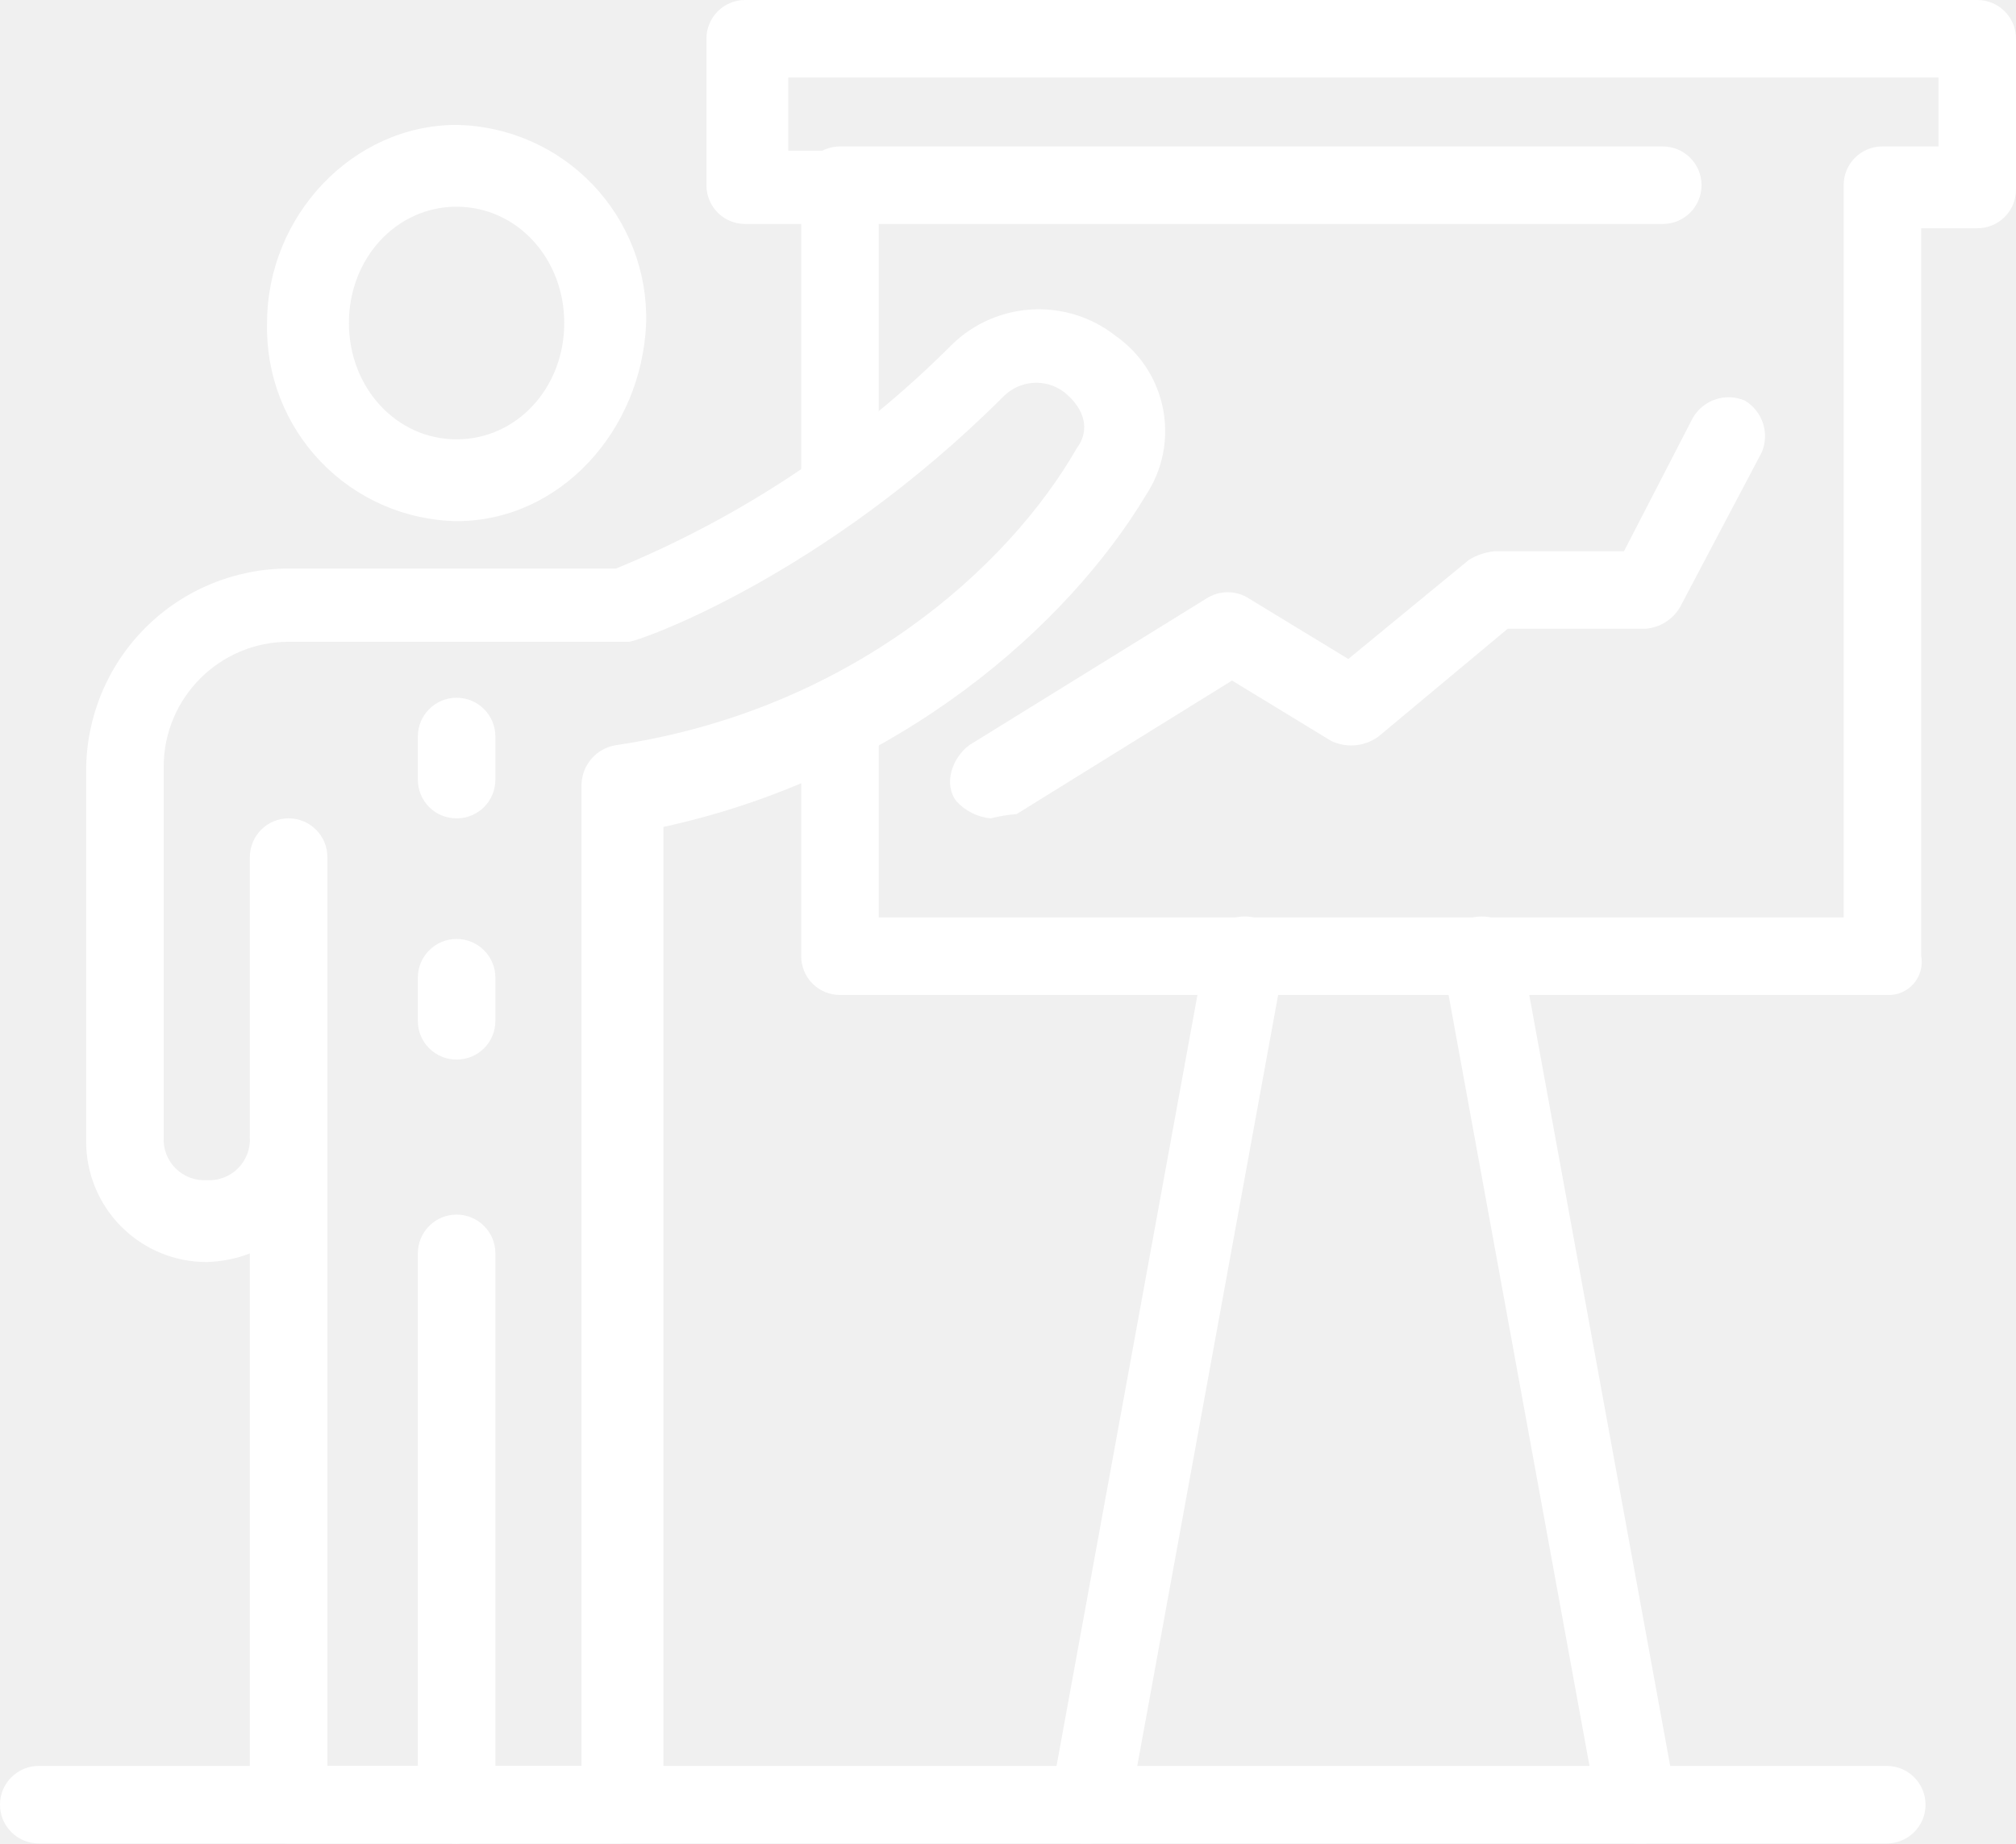
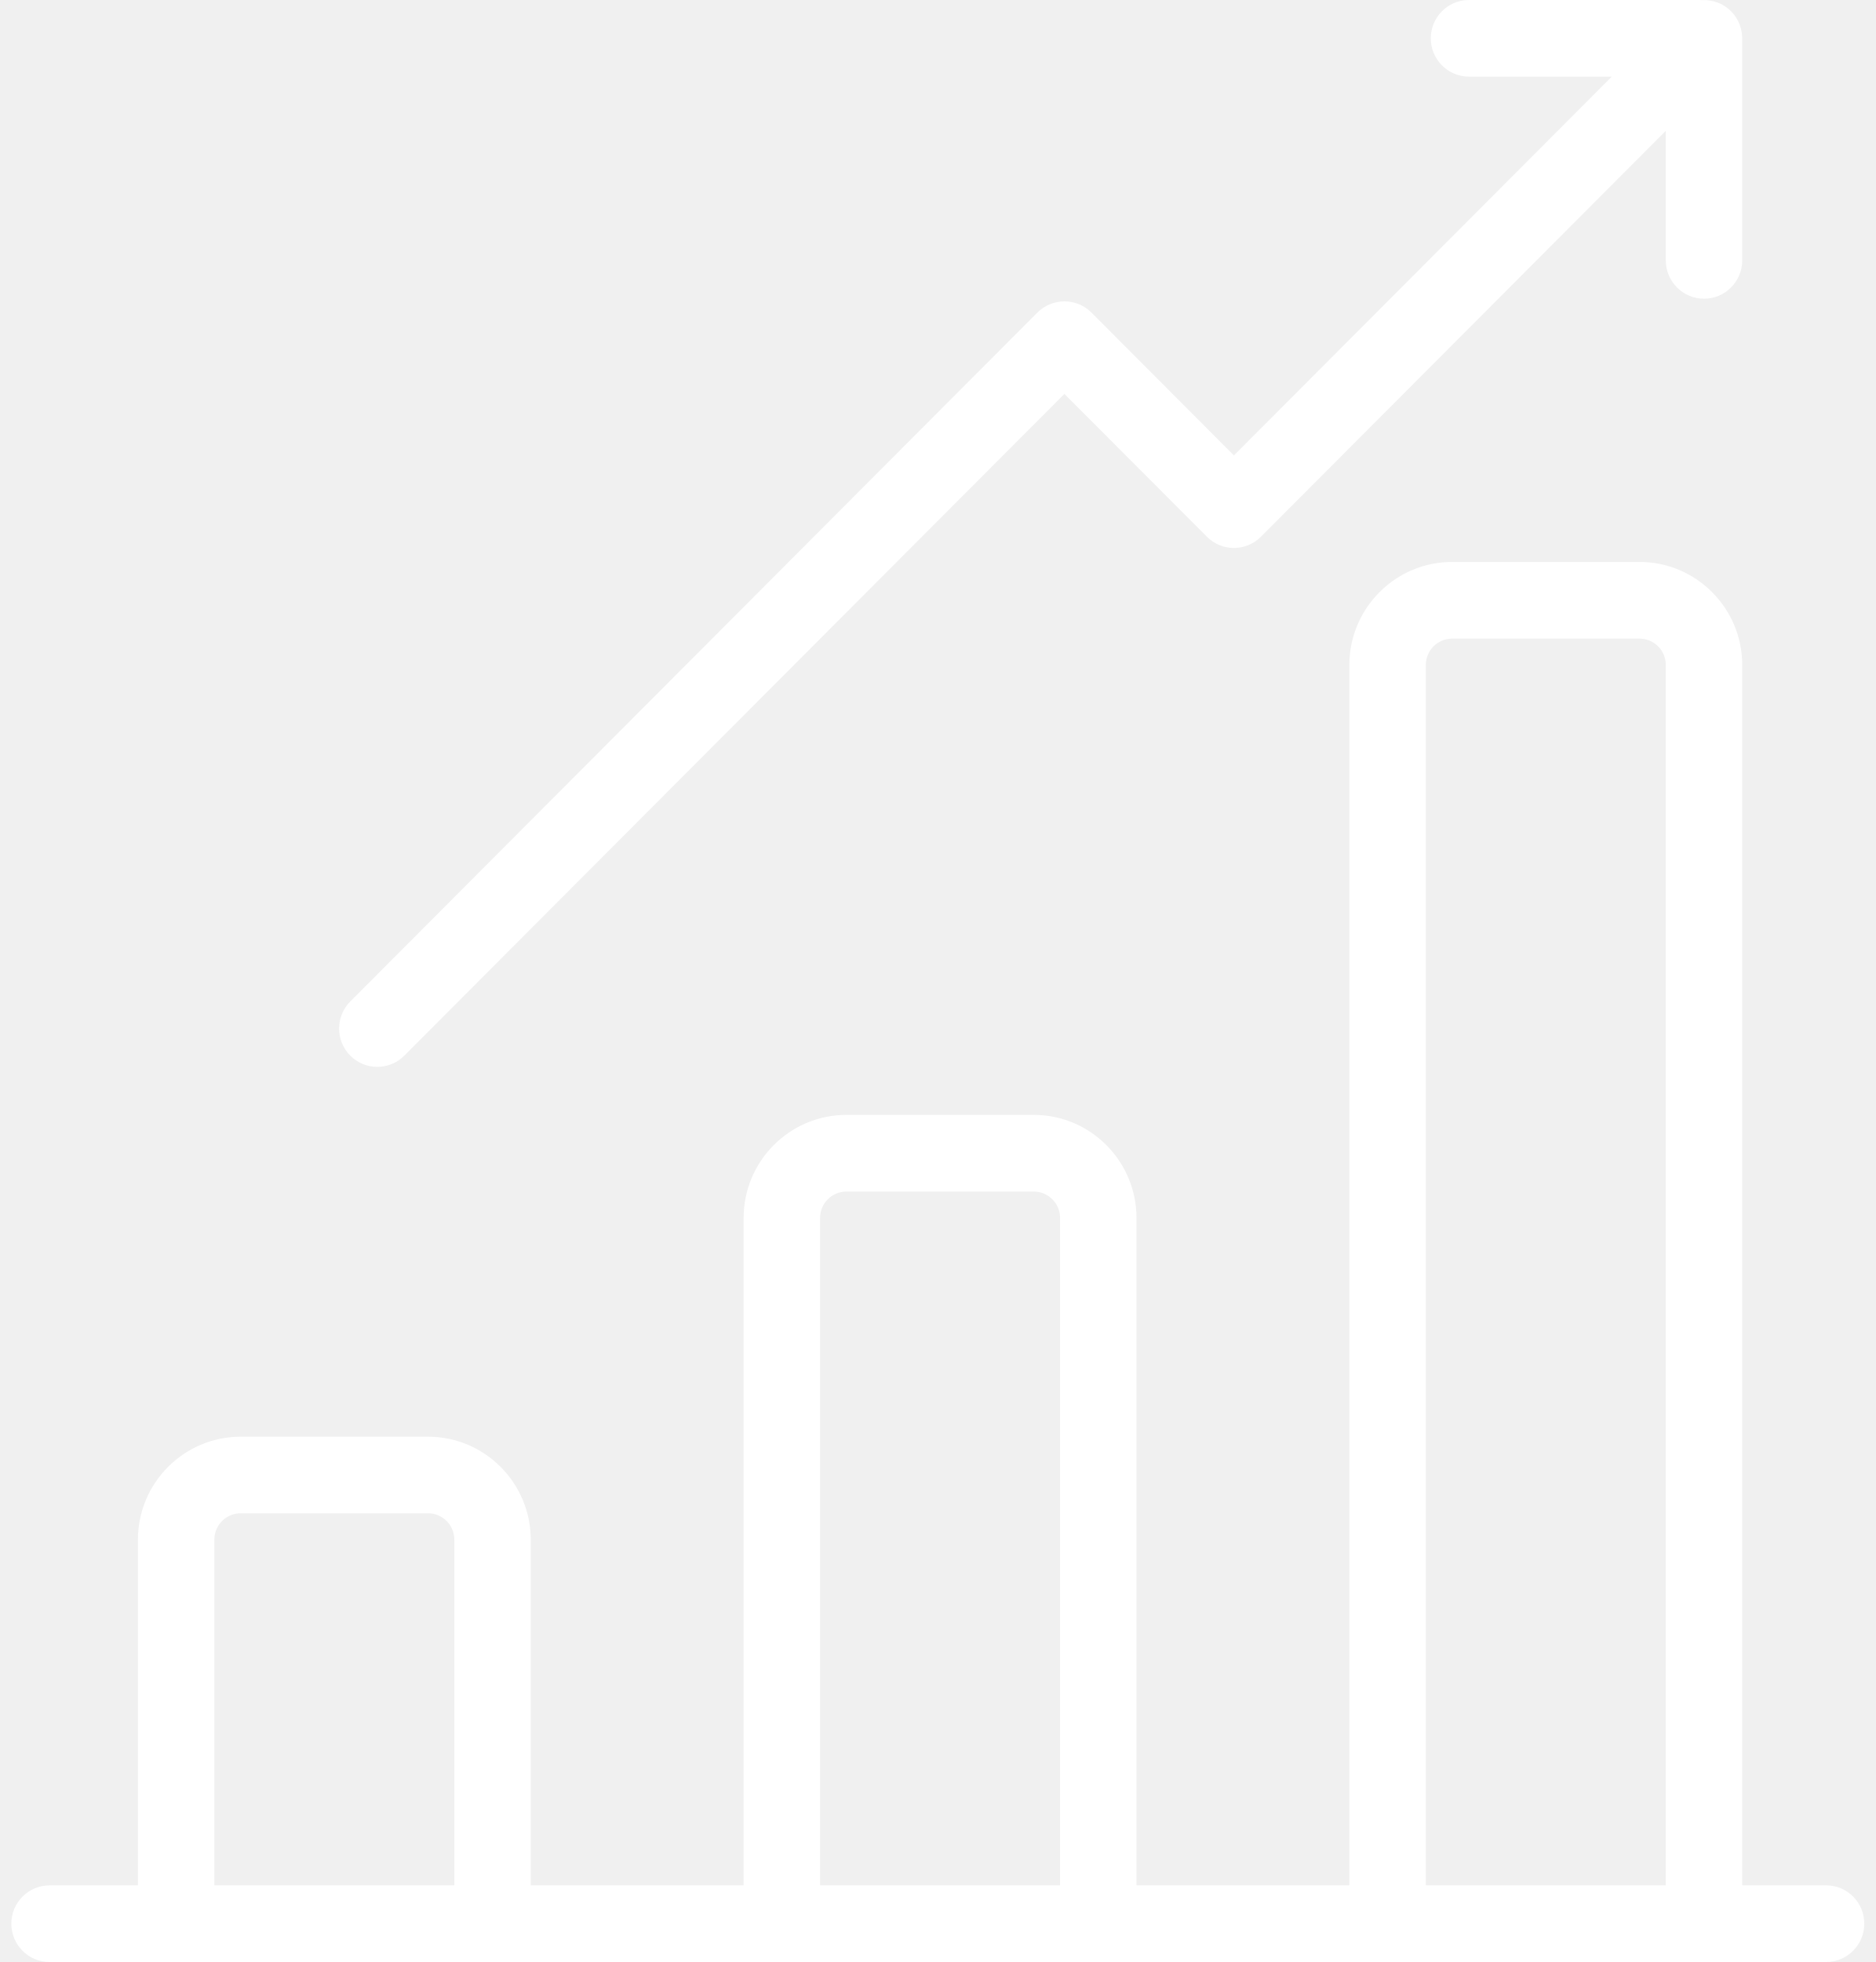
- <svg xmlns="http://www.w3.org/2000/svg" width="139.745" height="127.801" viewBox="0 0 139.745 127.801">
-   <defs>
-     <style>
-             .cls-1{fill:#fff}
-         </style>
-   </defs>
-   <g id="expert" transform="translate(-1.6 -3.2)">
-     <path id="Path_3162" d="M20.938 33.571A13.392 13.392 0 0 1 7.8 19.836C7.8 12.371 13.772 6.1 20.938 6.1a13.392 13.392 0 0 1 13.139 13.736C33.778 27.3 28.1 33.571 20.938 33.571zm0-21.8c-4.18 0-7.465 3.583-7.465 8.062s3.285 8.067 7.465 8.067 7.462-3.585 7.462-8.064-3.281-8.063-7.462-8.063z" class="cls-1" data-name="Path 3162" transform="translate(12.313 5.759)" />
-     <path id="Path_3163" d="M13.987 75a2.676 2.676 0 0 1-2.687-2.692V34.087a2.687 2.687 0 0 1 5.375 0V72.01A2.757 2.757 0 0 1 13.987 75z" class="cls-1" data-name="Path 3163" transform="translate(19.264 56.005)" />
-     <path id="Path_3164" d="M132.387 49.575H4.287a2.687 2.687 0 0 1 0-5.375h128.1a2.687 2.687 0 1 1 0 5.375z" class="cls-1" data-name="Path 3164" transform="translate(0 81.426)" />
-     <path id="Path_3165" d="M28.725 88.737h-.6a2.751 2.751 0 0 1-2.09-3.285l10.75-58.824a2.753 2.753 0 0 1 5.375 1.194L31.413 86.647a2.868 2.868 0 0 1-2.688 2.09z" class="cls-1" data-name="Path 3165" transform="translate(48.42 42.264)" />
-     <path id="Path_3166" d="M48.575 88.737a2.868 2.868 0 0 1-2.687-2.09l-10.75-58.824a2.753 2.753 0 0 1 5.375-1.194l10.75 58.824a2.751 2.751 0 0 1-2.09 3.285z" class="cls-1" data-name="Path 3166" transform="translate(66.493 42.264)" />
-     <path id="Path_3167" d="M26.476 41.62a3.686 3.686 0 0 1-2.389-1.194c-.9-1.194-.3-2.986.9-3.882l16.419-10.153a2.712 2.712 0 0 1 2.986 0l6.868 4.18 8.36-6.871a4.244 4.244 0 0 1 1.792-.6h8.958l4.778-9.257a2.872 2.872 0 0 1 3.583-1.194 2.872 2.872 0 0 1 1.194 3.583l-5.673 10.75a3.045 3.045 0 0 1-2.389 1.493h-9.555l-8.958 7.472a3.2 3.2 0 0 1-3.285.3L43.2 32.065l-14.93 9.257a10.558 10.558 0 0 0-1.794.298z" class="cls-1" data-name="Path 3167" transform="translate(43.802 18.314)" />
-     <path id="Path_3168" d="M40.626 116.735H17.634a2.676 2.676 0 0 1-2.687-2.687V75.827a8.834 8.834 0 0 1-2.986.6A8.346 8.346 0 0 1 3.6 68.063V42.384A14.018 14.018 0 0 1 17.634 28.35h22.694a71.111 71.111 0 0 0 23.291-15.528 8.62 8.62 0 0 1 11.347-.6 8.062 8.062 0 0 1 2.09 11.048c-5.375 8.958-17.02 19.409-33.443 22.992v68.379a3.363 3.363 0 0 1-2.987 2.094zm-20.3-5.375h17.613V43.28a2.831 2.831 0 0 1 2.389-2.687C56.452 38.2 67.5 28.35 72.278 19.989c.9-1.194.6-2.687-.9-3.882a3.2 3.2 0 0 0-4.18.3c-12.541 12.541-25.381 17.02-25.978 17.02H17.634a8.666 8.666 0 0 0-8.659 8.659v25.68a2.821 2.821 0 0 0 2.986 2.986 2.821 2.821 0 0 0 2.986-2.986 2.687 2.687 0 0 1 5.375 0z" class="cls-1" data-name="Path 3168" transform="translate(3.972 14.266)" />
-     <path id="Path_3169" d="M10.087 46.984A2.676 2.676 0 0 1 7.4 44.3V24.887a2.687 2.687 0 1 1 5.375 0V44.3a2.676 2.676 0 0 1-2.688 2.684z" class="cls-1" data-name="Path 3169" transform="translate(11.519 37.734)" />
-     <path id="Path_3170" d="M99.816 72.177H27.257a2.676 2.676 0 0 1-2.687-2.687V52.768a2.687 2.687 0 0 1 5.375 0V66.8H96.83V16.04a2.676 2.676 0 0 1 2.687-2.687h3.883V8.575H23.673v5.076h3.882c1.194-.3 2.389.9 2.389 2.389v20.6a2.687 2.687 0 0 1-5.375 0V18.727h-3.882A2.676 2.676 0 0 1 18 16.04V5.887A2.676 2.676 0 0 1 20.687 3.2h85.4a2.676 2.676 0 0 1 2.687 2.687v10.451a2.676 2.676 0 0 1-2.687 2.687h-3.882v50.464a2.286 2.286 0 0 1-2.389 2.688z" class="cls-1" data-name="Path 3170" transform="translate(32.57)" />
-     <path id="Path_3171" d="M79.92 11.975H22.887a2.687 2.687 0 1 1 0-5.375H79.92a2.687 2.687 0 1 1 0 5.375z" class="cls-1" data-name="Path 3171" transform="translate(36.94 6.752)" />
-     <path id="Path_3172" d="M13.987 27.761a2.676 2.676 0 0 1-2.687-2.688v-2.986a2.687 2.687 0 0 1 5.375 0v2.986a2.676 2.676 0 0 1-2.688 2.688z" class="cls-1" data-name="Path 3172" transform="translate(19.264 32.173)" />
-     <path id="Path_3173" d="M13.987 33.361a2.676 2.676 0 0 1-2.687-2.688v-2.986a2.687 2.687 0 0 1 5.375 0v2.986a2.676 2.676 0 0 1-2.688 2.688z" class="cls-1" data-name="Path 3173" transform="translate(19.264 43.295)" />
+ <svg xmlns="http://www.w3.org/2000/svg" version="1.1" x="0px" y="0px" viewBox="0 0 393.68 411.71" style="enable-background:new 0 0 393.68 411.71;" xml:space="preserve">
+   <style type="text/css">
+ 	.st0{fill:#FFFFFF;}
+ 	.st1{display:none;}
+ 	.st2{display:inline;fill:#FFFFFF;}
+ </style>
+   <g id="圖層_2">
+     <g>
+       <path class="st0" d="M383.28,395.62h-17.6V139.54c0-11.92-9.67-21.62-21.56-21.62h-39.33c-11.89,0-21.57,9.7-21.57,21.62v256.08    h-44.68V255.57c0-11.92-9.67-21.62-21.56-21.62h-39.33c-11.89,0-21.57,9.7-21.57,21.62v140.06h-44.68v-72.53    c0-11.92-9.67-21.62-21.56-21.62H50.51c-11.89,0-21.56,9.7-21.56,21.62v72.53H10.4c-4.43,0-8.02,3.6-8.02,8.04    c0,4.44,3.59,8.04,8.02,8.04h372.88c4.43,0,8.02-3.6,8.02-8.04C391.3,399.22,387.71,395.62,383.28,395.62L383.28,395.62z     M95.36,395.62H44.99v-72.53c0-3.05,2.48-5.54,5.52-5.54h39.33c3.05,0,5.52,2.48,5.52,5.54V395.62z M222.5,395.62h-50.37V255.57    c0-3.05,2.48-5.53,5.52-5.53h39.33c3.04,0,5.52,2.48,5.52,5.53V395.62z M349.64,395.62h-50.37V139.54c0-3.05,2.48-5.53,5.52-5.53    h39.33c3.05,0,5.52,2.48,5.52,5.53V395.62z M349.64,395.62" />
+       <path class="st0" d="M365.66,8.46c0.11-2.19-0.66-4.43-2.33-6.1c-1.67-1.68-3.9-2.45-6.09-2.33C357.11,0.01,356.99,0,356.86,0    h-48.53c-4.43,0-8.02,3.6-8.02,8.04s3.59,8.04,8.02,8.04h29.97l-79.31,79.49l-29.9-29.98c-1.5-1.51-3.55-2.35-5.67-2.35    c-2.13,0-4.17,0.85-5.68,2.35L73.52,210.15c-3.13,3.14-3.13,8.23,0,11.37c1.57,1.57,3.62,2.35,5.67,2.35    c2.06,0,4.11-0.78,5.67-2.35L223.41,82.66l29.91,29.97c3.13,3.14,8.21,3.14,11.34,0l84.98-85.18v27.19c0,4.44,3.59,8.04,8.02,8.04    c4.43,0,8.02-3.6,8.02-8.04V8.85C365.68,8.72,365.67,8.59,365.66,8.46L365.66,8.46z M365.66,8.46" />
+     </g>
  </g>
</svg>
